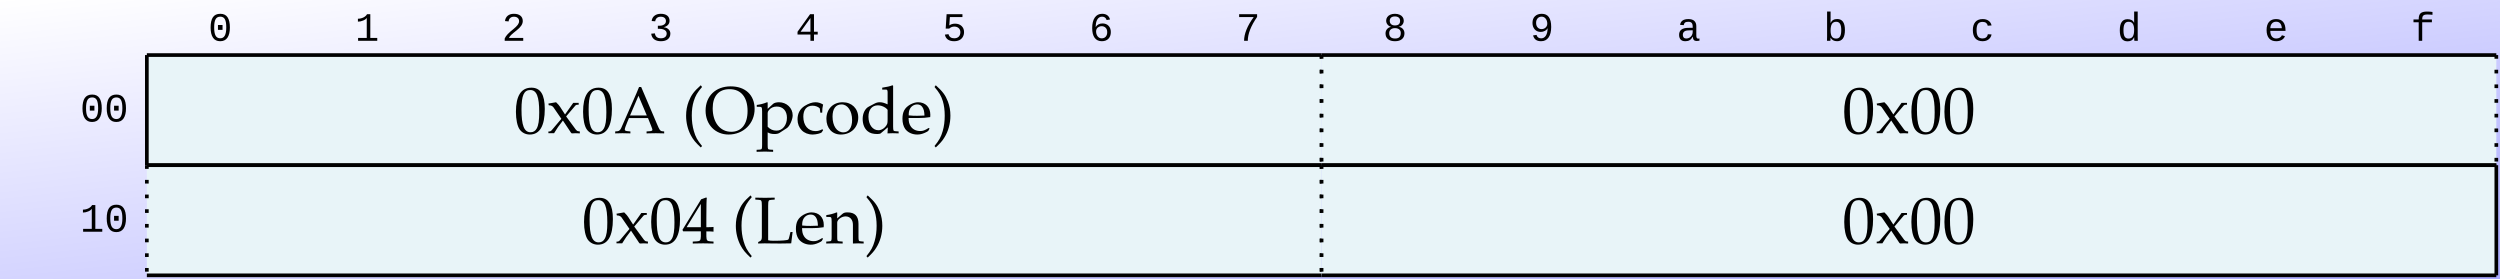
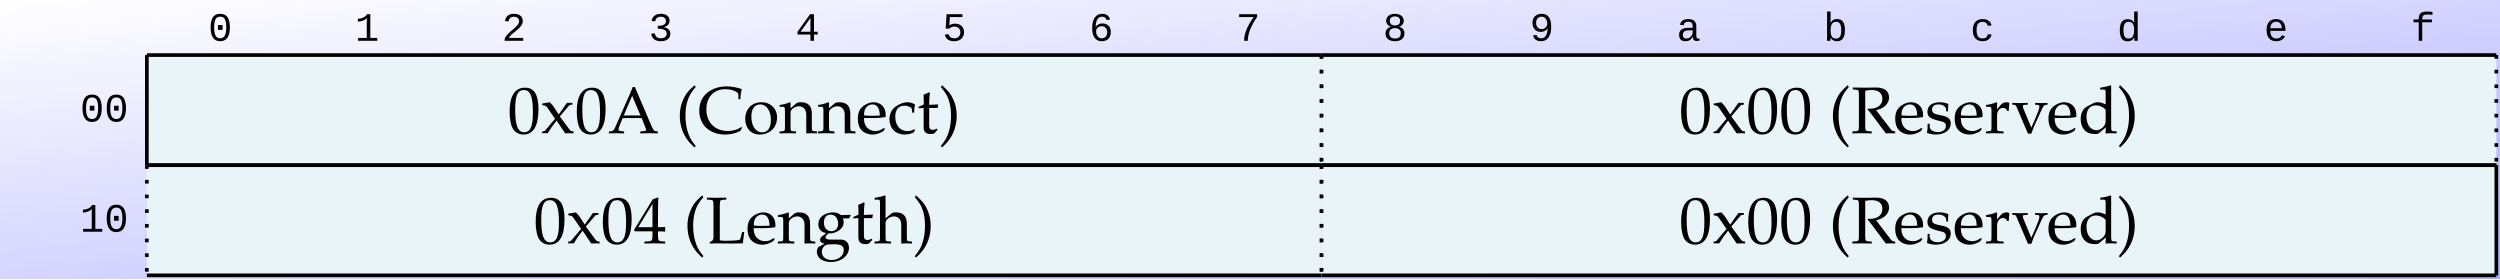
<svg xmlns="http://www.w3.org/2000/svg" version="1.0" width="681" height="76" viewBox="0 0 681 76">
  <defs>
    <linearGradient id="bg-gradient" x1="0%" y1="0%" x2="100%" y2="100%">
      <stop offset="0%" style="stop-color:#ffffff;stop-opacity:1" />
      <stop offset="100%" style="stop-color:#aaaaff;stop-opacity:1" />
    </linearGradient>
  </defs>
  <rect x="0.0" y="0.0" width="681.0" height="76.0" fill="url(#bg-gradient)" />
  <text x="60" y="8" font-family="Courier New, monospace" font-size="11" dominant-baseline="middle" text-anchor="middle">0</text>
  <text x="100" y="8" font-family="Courier New, monospace" font-size="11" dominant-baseline="middle" text-anchor="middle">1</text>
  <text x="140" y="8" font-family="Courier New, monospace" font-size="11" dominant-baseline="middle" text-anchor="middle">2</text>
  <text x="180" y="8" font-family="Courier New, monospace" font-size="11" dominant-baseline="middle" text-anchor="middle">3</text>
  <text x="220" y="8" font-family="Courier New, monospace" font-size="11" dominant-baseline="middle" text-anchor="middle">4</text>
  <text x="260" y="8" font-family="Courier New, monospace" font-size="11" dominant-baseline="middle" text-anchor="middle">5</text>
  <text x="300" y="8" font-family="Courier New, monospace" font-size="11" dominant-baseline="middle" text-anchor="middle">6</text>
  <text x="340" y="8" font-family="Courier New, monospace" font-size="11" dominant-baseline="middle" text-anchor="middle">7</text>
  <text x="380" y="8" font-family="Courier New, monospace" font-size="11" dominant-baseline="middle" text-anchor="middle">8</text>
  <text x="420" y="8" font-family="Courier New, monospace" font-size="11" dominant-baseline="middle" text-anchor="middle">9</text>
  <text x="460" y="8" font-family="Courier New, monospace" font-size="11" dominant-baseline="middle" text-anchor="middle">a</text>
  <text x="500" y="8" font-family="Courier New, monospace" font-size="11" dominant-baseline="middle" text-anchor="middle">b</text>
  <text x="540" y="8" font-family="Courier New, monospace" font-size="11" dominant-baseline="middle" text-anchor="middle">c</text>
  <text x="580" y="8" font-family="Courier New, monospace" font-size="11" dominant-baseline="middle" text-anchor="middle">d</text>
  <text x="620" y="8" font-family="Courier New, monospace" font-size="11" dominant-baseline="middle" text-anchor="middle">e</text>
  <text x="660" y="8" font-family="Courier New, monospace" font-size="11" dominant-baseline="middle" text-anchor="middle">f</text>
  <rect x="40" y="15" height="30" width="320" fill="#e8f4f8" />
  <line x1="40" y1="15" x2="360" y2="15" stroke="#000000" stroke-width="1" />
  <line x1="40" y1="45" x2="360" y2="45" stroke="#000000" stroke-width="1" />
  <line stroke-dasharray="1,3" x1="360" y1="15" x2="360" y2="45" stroke="#000000" stroke-width="1" />
  <line x1="40" y1="15" x2="40" y2="45" stroke="#000000" stroke-width="1" />
-   <text font-size="18" font-family="Palatino, Georgia, Times New Roman, serif" x="200" y="31" text-anchor="middle" dominant-baseline="middle">0x0A (Opcode)</text>
+   <text font-size="18" font-family="Palatino, Georgia, Times New Roman, serif" x="200" y="31" text-anchor="middle" dominant-baseline="middle">0x0A (Connect)</text>
  <rect x="360" y="15" height="30" width="320" fill="#e8f4f8" />
  <line x1="360" y1="15" x2="680" y2="15" stroke="#000000" stroke-width="1" />
  <line x1="360" y1="45" x2="680" y2="45" stroke="#000000" stroke-width="1" />
  <line stroke-dasharray="1,3" x1="680" y1="15" x2="680" y2="45" stroke="#000000" stroke-width="1" />
  <line stroke-dasharray="1,3" x1="360" y1="15" x2="360" y2="45" stroke="#000000" stroke-width="1" />
-   <text font-size="18" font-family="Palatino, Georgia, Times New Roman, serif" x="520" y="31" text-anchor="middle" dominant-baseline="middle">0x00</text>
+   <text font-size="18" font-family="Palatino, Georgia, Times New Roman, serif" x="520" y="31" text-anchor="middle" dominant-baseline="middle">0x00 (Reserved)</text>
  <text font-size="11" font-family="Courier New, monospace" font-style="normal" dominant-baseline="middle" x="35" y="30" text-anchor="end">00</text>
  <text font-size="11" font-family="Courier New, monospace" font-style="normal" dominant-baseline="middle" x="35" y="60" text-anchor="end">10</text>
  <rect x="40" y="45" height="30" width="320" fill="#e8f4f8" />
  <line x1="40" y1="45" x2="360" y2="45" stroke="#000000" stroke-width="1" />
  <line x1="40" y1="75" x2="360" y2="75" stroke="#000000" stroke-width="1" />
  <line stroke-dasharray="1,3" x1="360" y1="45" x2="360" y2="75" stroke="#000000" stroke-width="1" />
  <line stroke-dasharray="1,3" x1="40" y1="45" x2="40" y2="75" stroke="#000000" stroke-width="1" />
-   <text font-size="18" font-family="Palatino, Georgia, Times New Roman, serif" x="200" y="61" text-anchor="middle" dominant-baseline="middle">0x04 (Len)</text>
+   <text font-size="18" font-family="Palatino, Georgia, Times New Roman, serif" x="200" y="61" text-anchor="middle" dominant-baseline="middle">0x04 (Length)</text>
  <rect x="360" y="45" height="30" width="320" fill="#e8f4f8" />
  <line x1="360" y1="45" x2="680" y2="45" stroke="#000000" stroke-width="1" />
  <line x1="360" y1="75" x2="680" y2="75" stroke="#000000" stroke-width="1" />
  <line x1="680" y1="45" x2="680" y2="75" stroke="#000000" stroke-width="1" />
  <line stroke-dasharray="1,3" x1="360" y1="45" x2="360" y2="75" stroke="#000000" stroke-width="1" />
-   <text font-size="18" font-family="Palatino, Georgia, Times New Roman, serif" x="520" y="61" text-anchor="middle" dominant-baseline="middle">0x00</text>
+   <text font-size="18" font-family="Palatino, Georgia, Times New Roman, serif" x="520" y="61" text-anchor="middle" dominant-baseline="middle">0x00 (Reserved)</text>
</svg>
